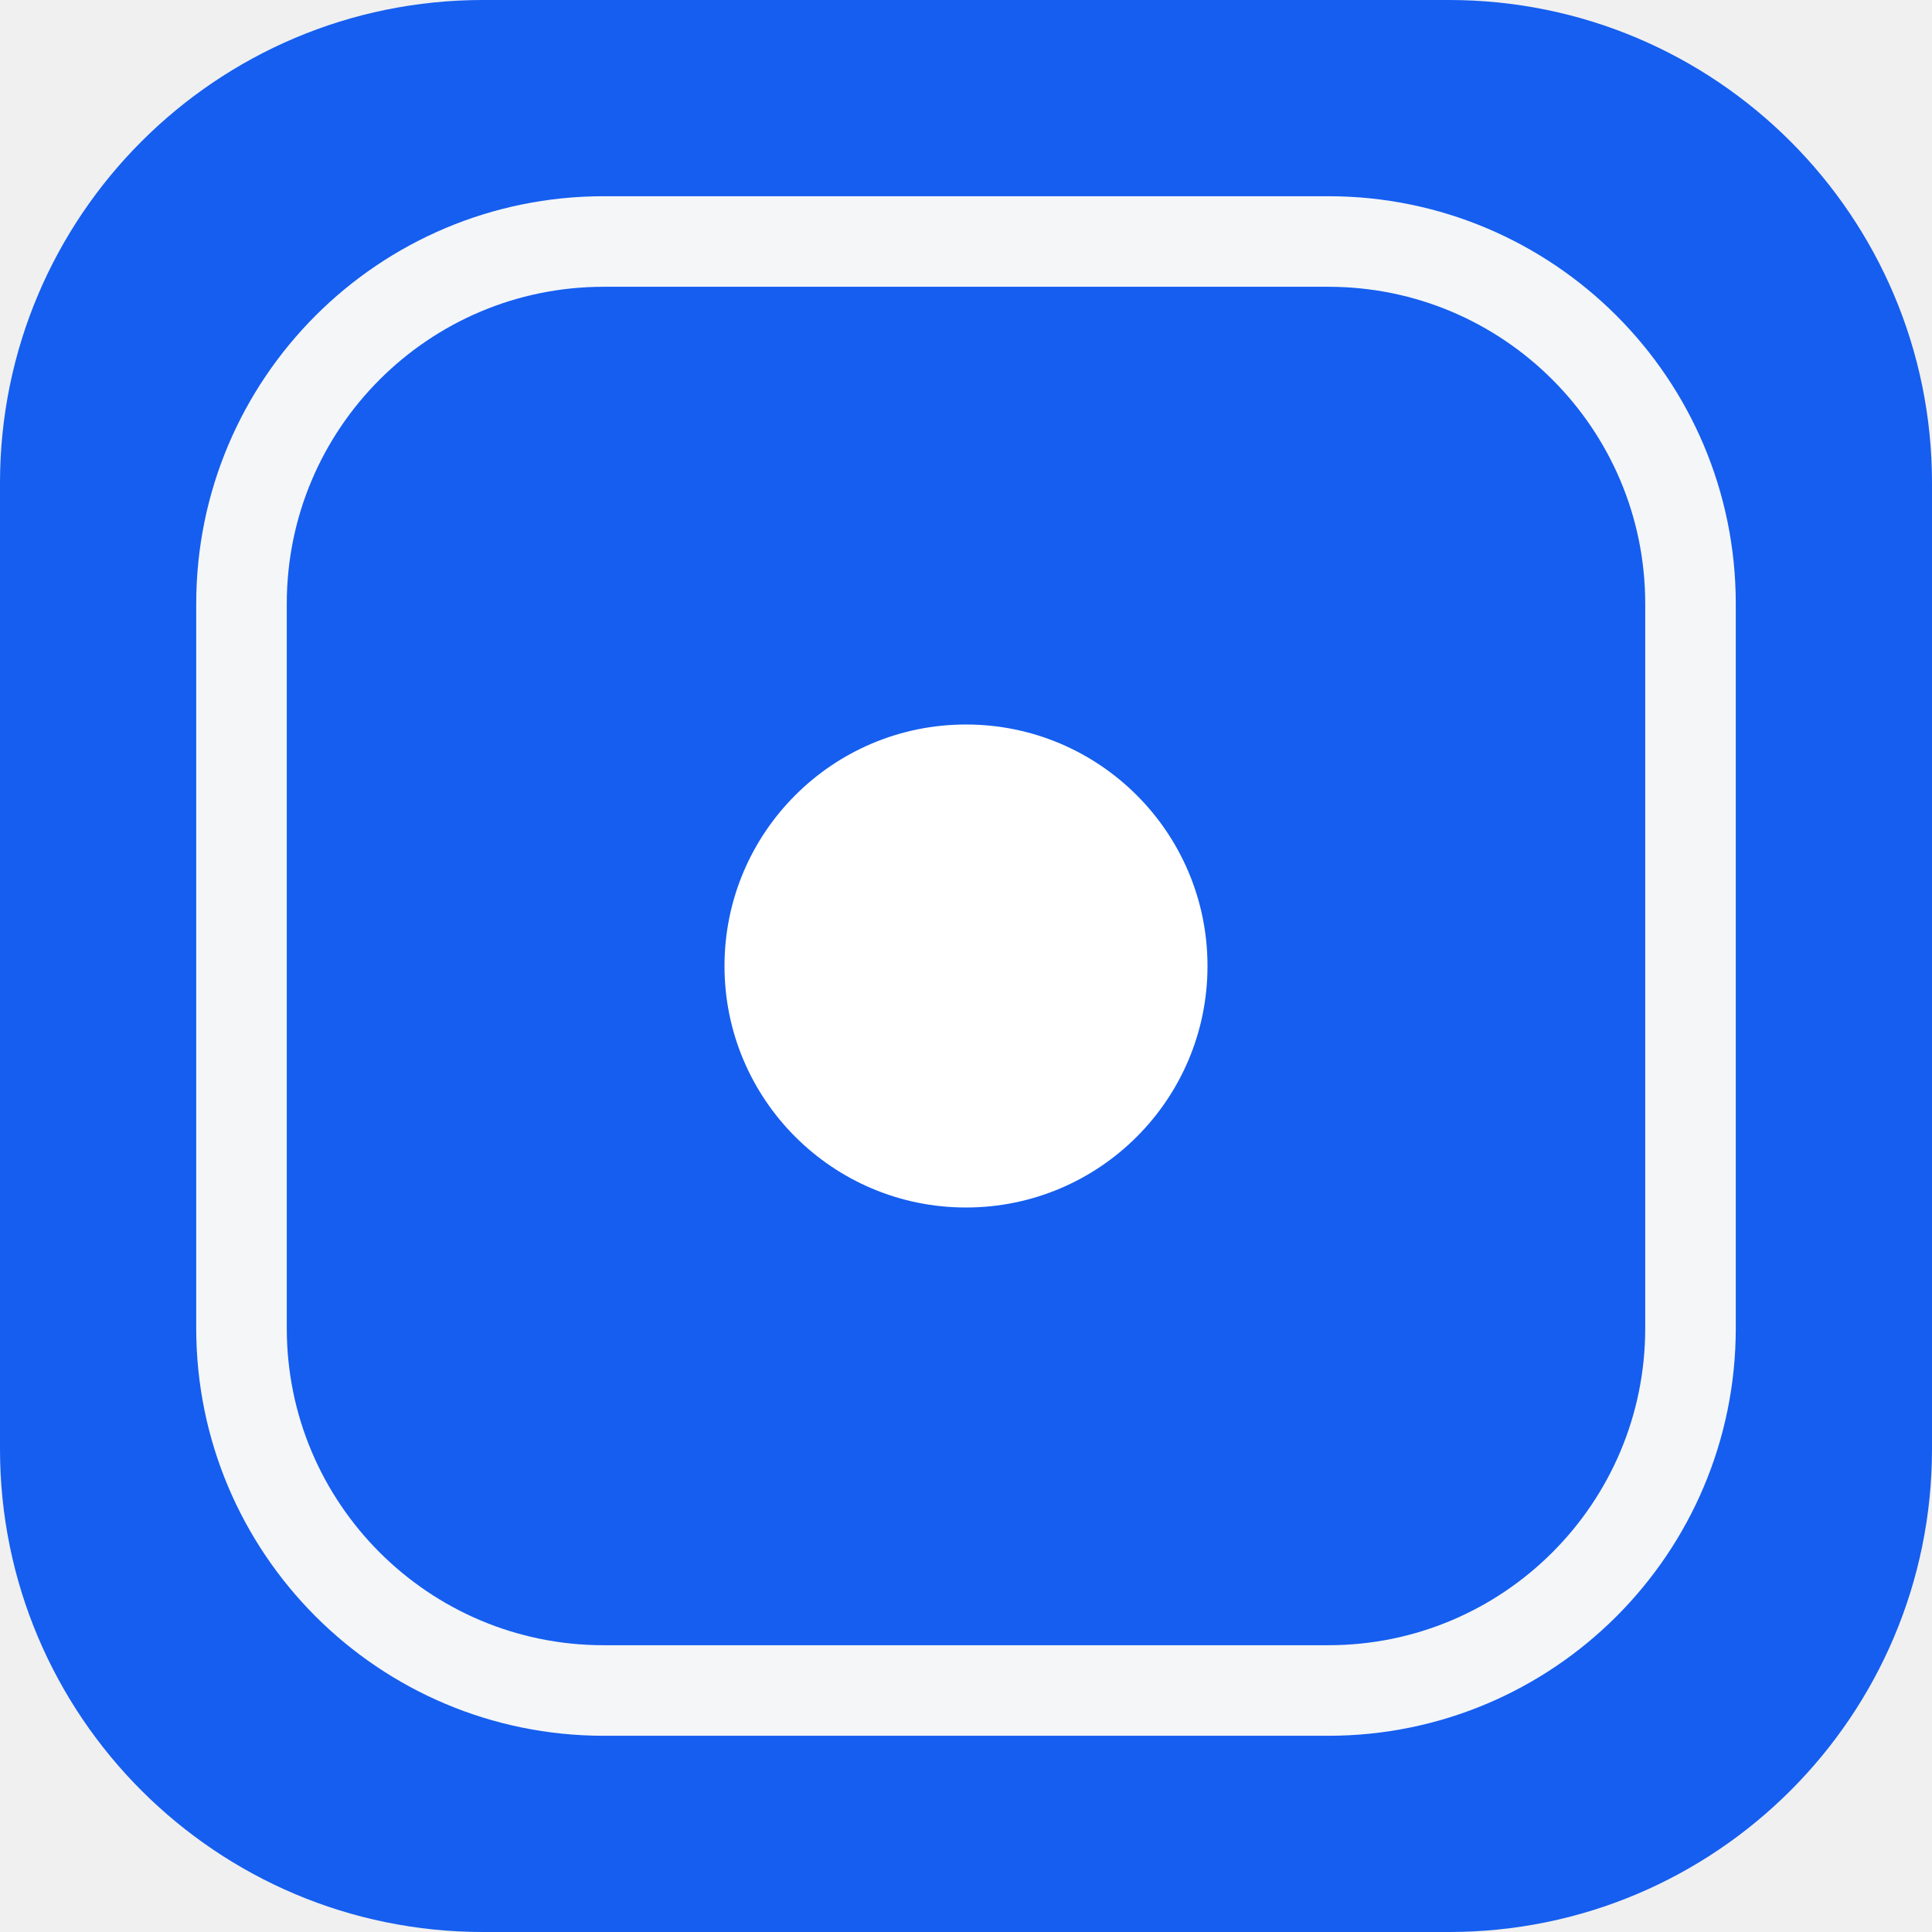
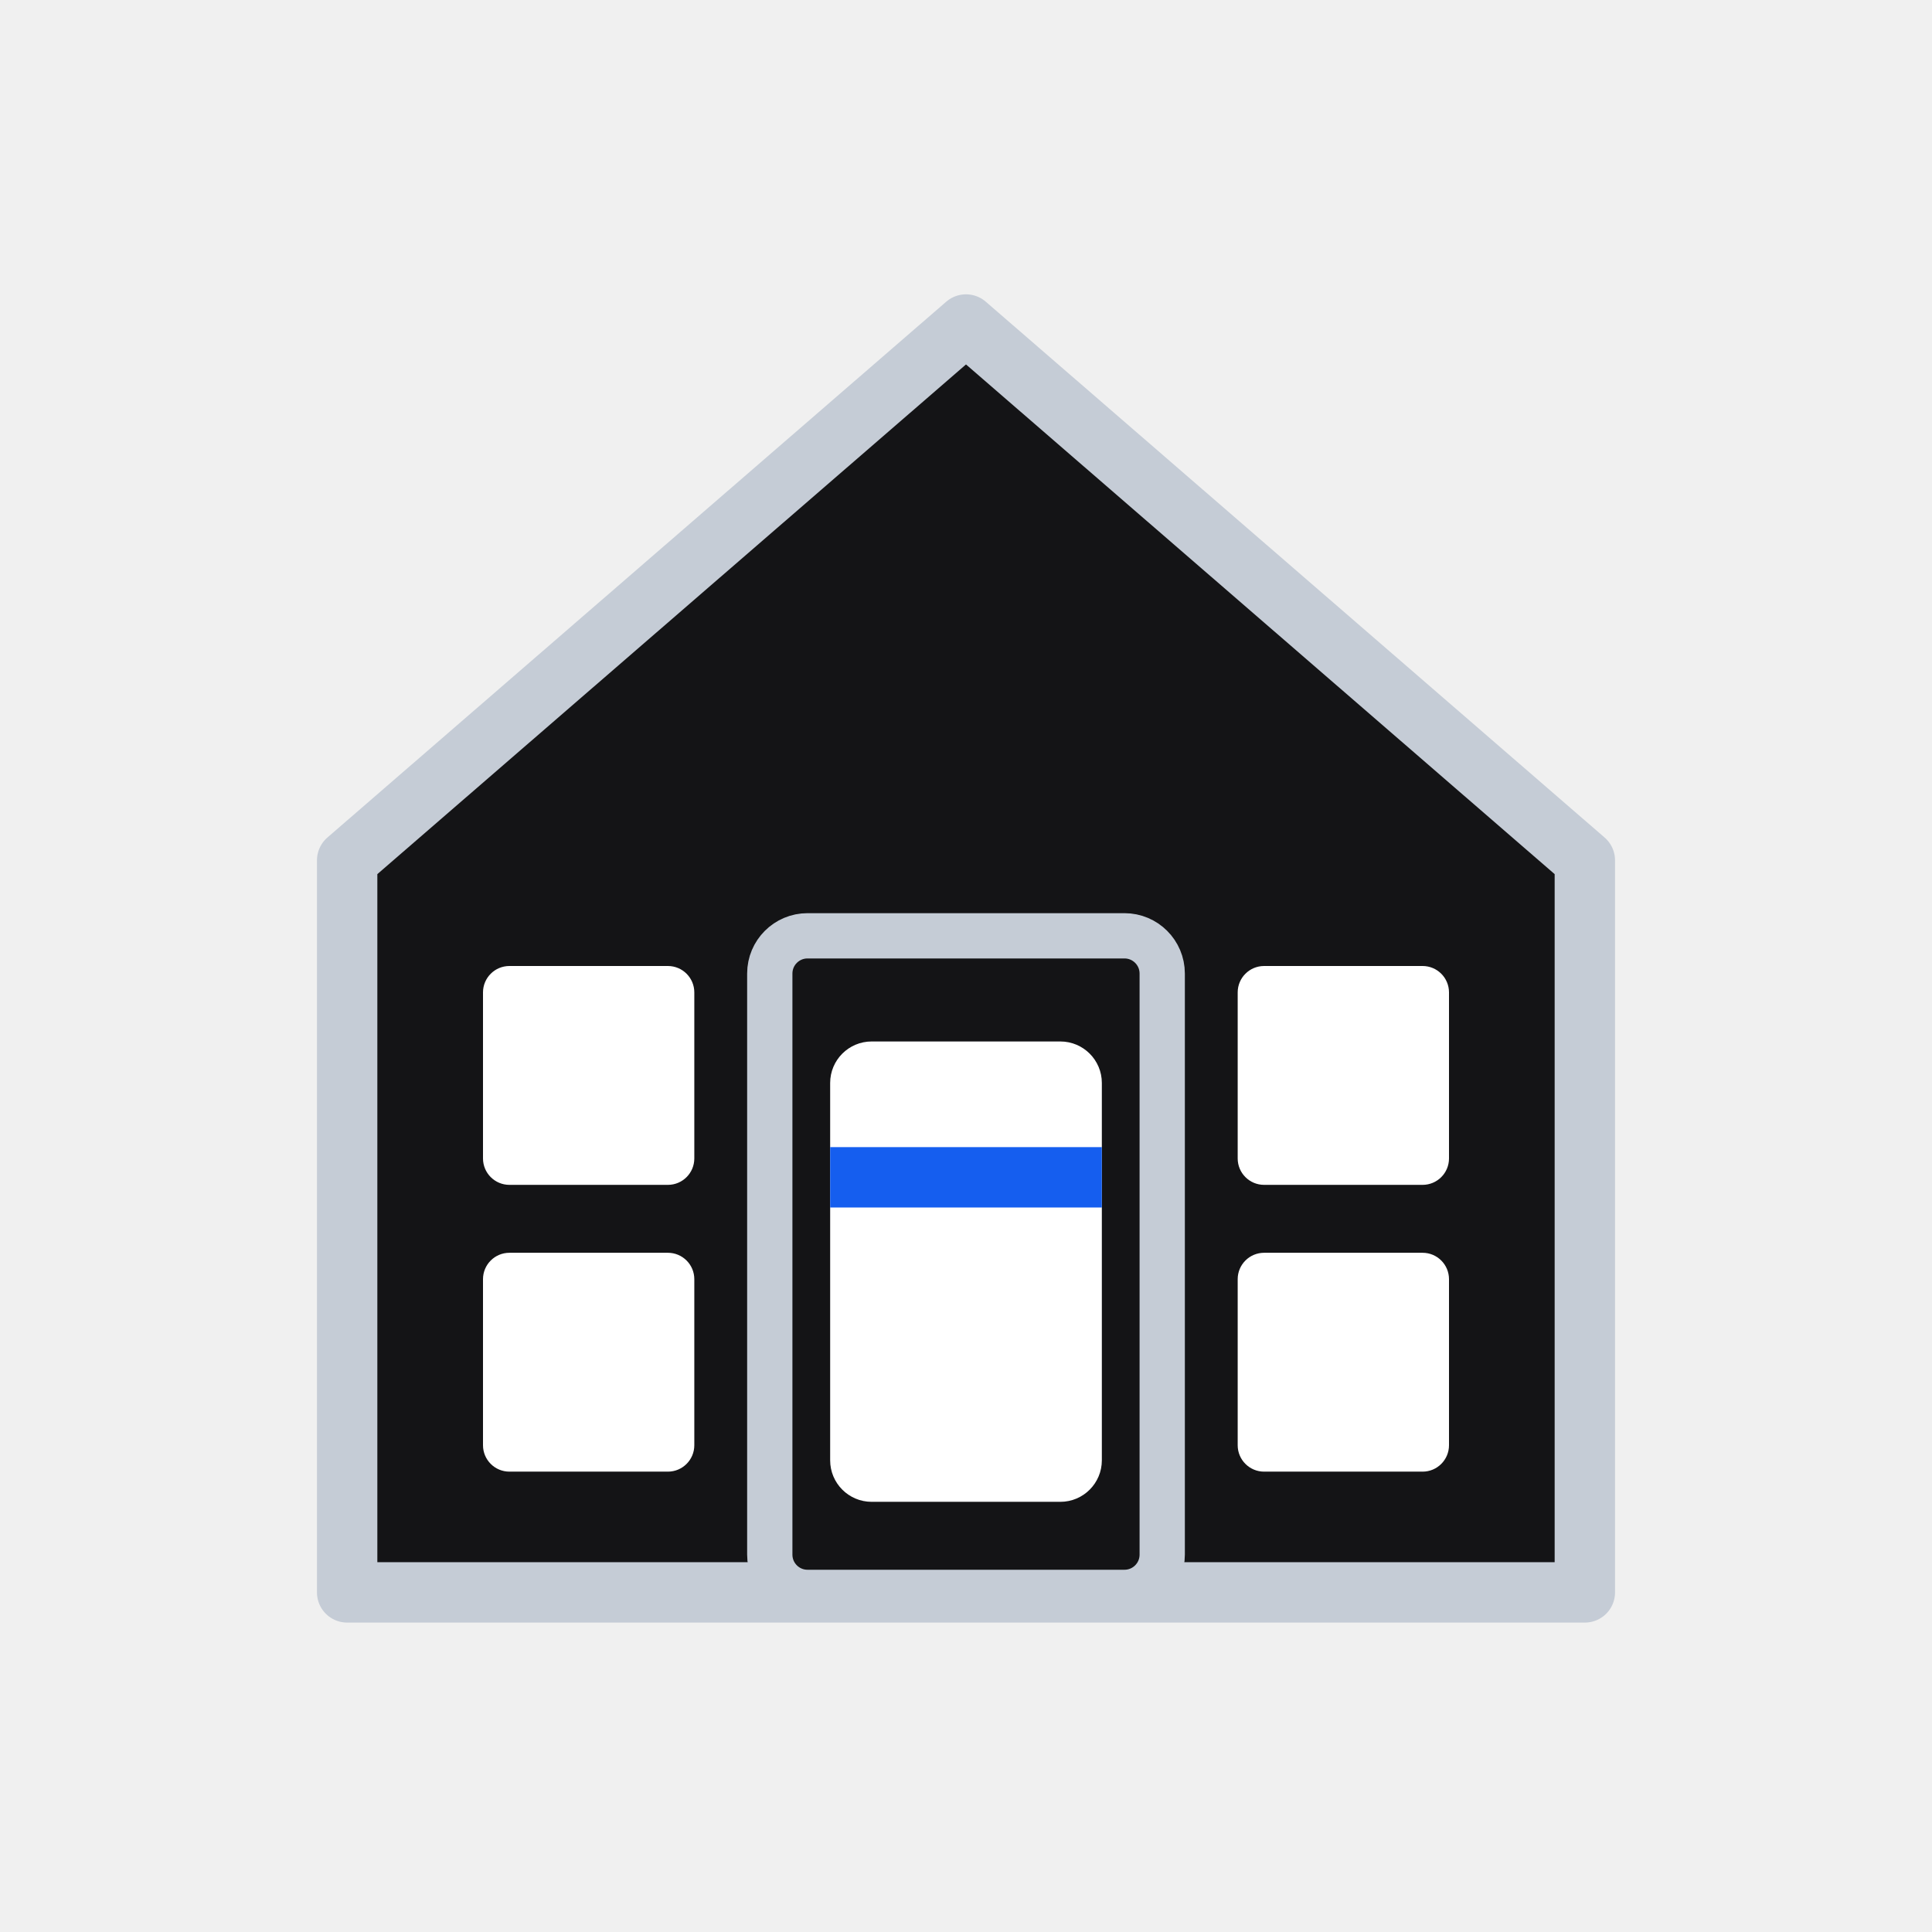
- <svg xmlns="http://www.w3.org/2000/svg" viewBox="0 0 64 64" role="img" aria-label="videogameshops">
-   <rect width="64" height="64" rx="16" fill="#155eef" />
-   <rect x="8" y="8" width="48" height="48" rx="12" fill="none" stroke="#f4f6f8" stroke-width="3" />
-   <circle cx="32" cy="32" r="8" fill="#ffffff" />
+ <svg xmlns="http://www.w3.org/2000/svg" viewBox="0 0 512 512" role="img" aria-label="Video Game Shops">
+   <g fill-rule="evenodd">
+     <path fill="#141416" stroke="#C5CCD6" stroke-width="16" stroke-linejoin="round" stroke-linecap="round" d="M256 86 L420 228 V422 H92 V228 Z" />
+     <rect x="128" y="256" width="56" height="58" rx="7" fill="#FFFFFF" />
+     <rect x="128" y="332" width="56" height="58" rx="7" fill="#FFFFFF" />
+     <rect x="328" y="256" width="56" height="58" rx="7" fill="#FFFFFF" />
+     <rect x="328" y="332" width="56" height="58" rx="7" fill="#FFFFFF" />
+     <rect x="204" y="248" width="104" height="174" rx="10" fill="#141416" stroke="#C5CCD6" stroke-width="12" />
+     <rect x="220" y="276" width="72" height="122" rx="11" fill="#FFFFFF" />
+     <rect x="220" y="304" width="72" height="16" fill="#155EEF" />
+   </g>
</svg>
